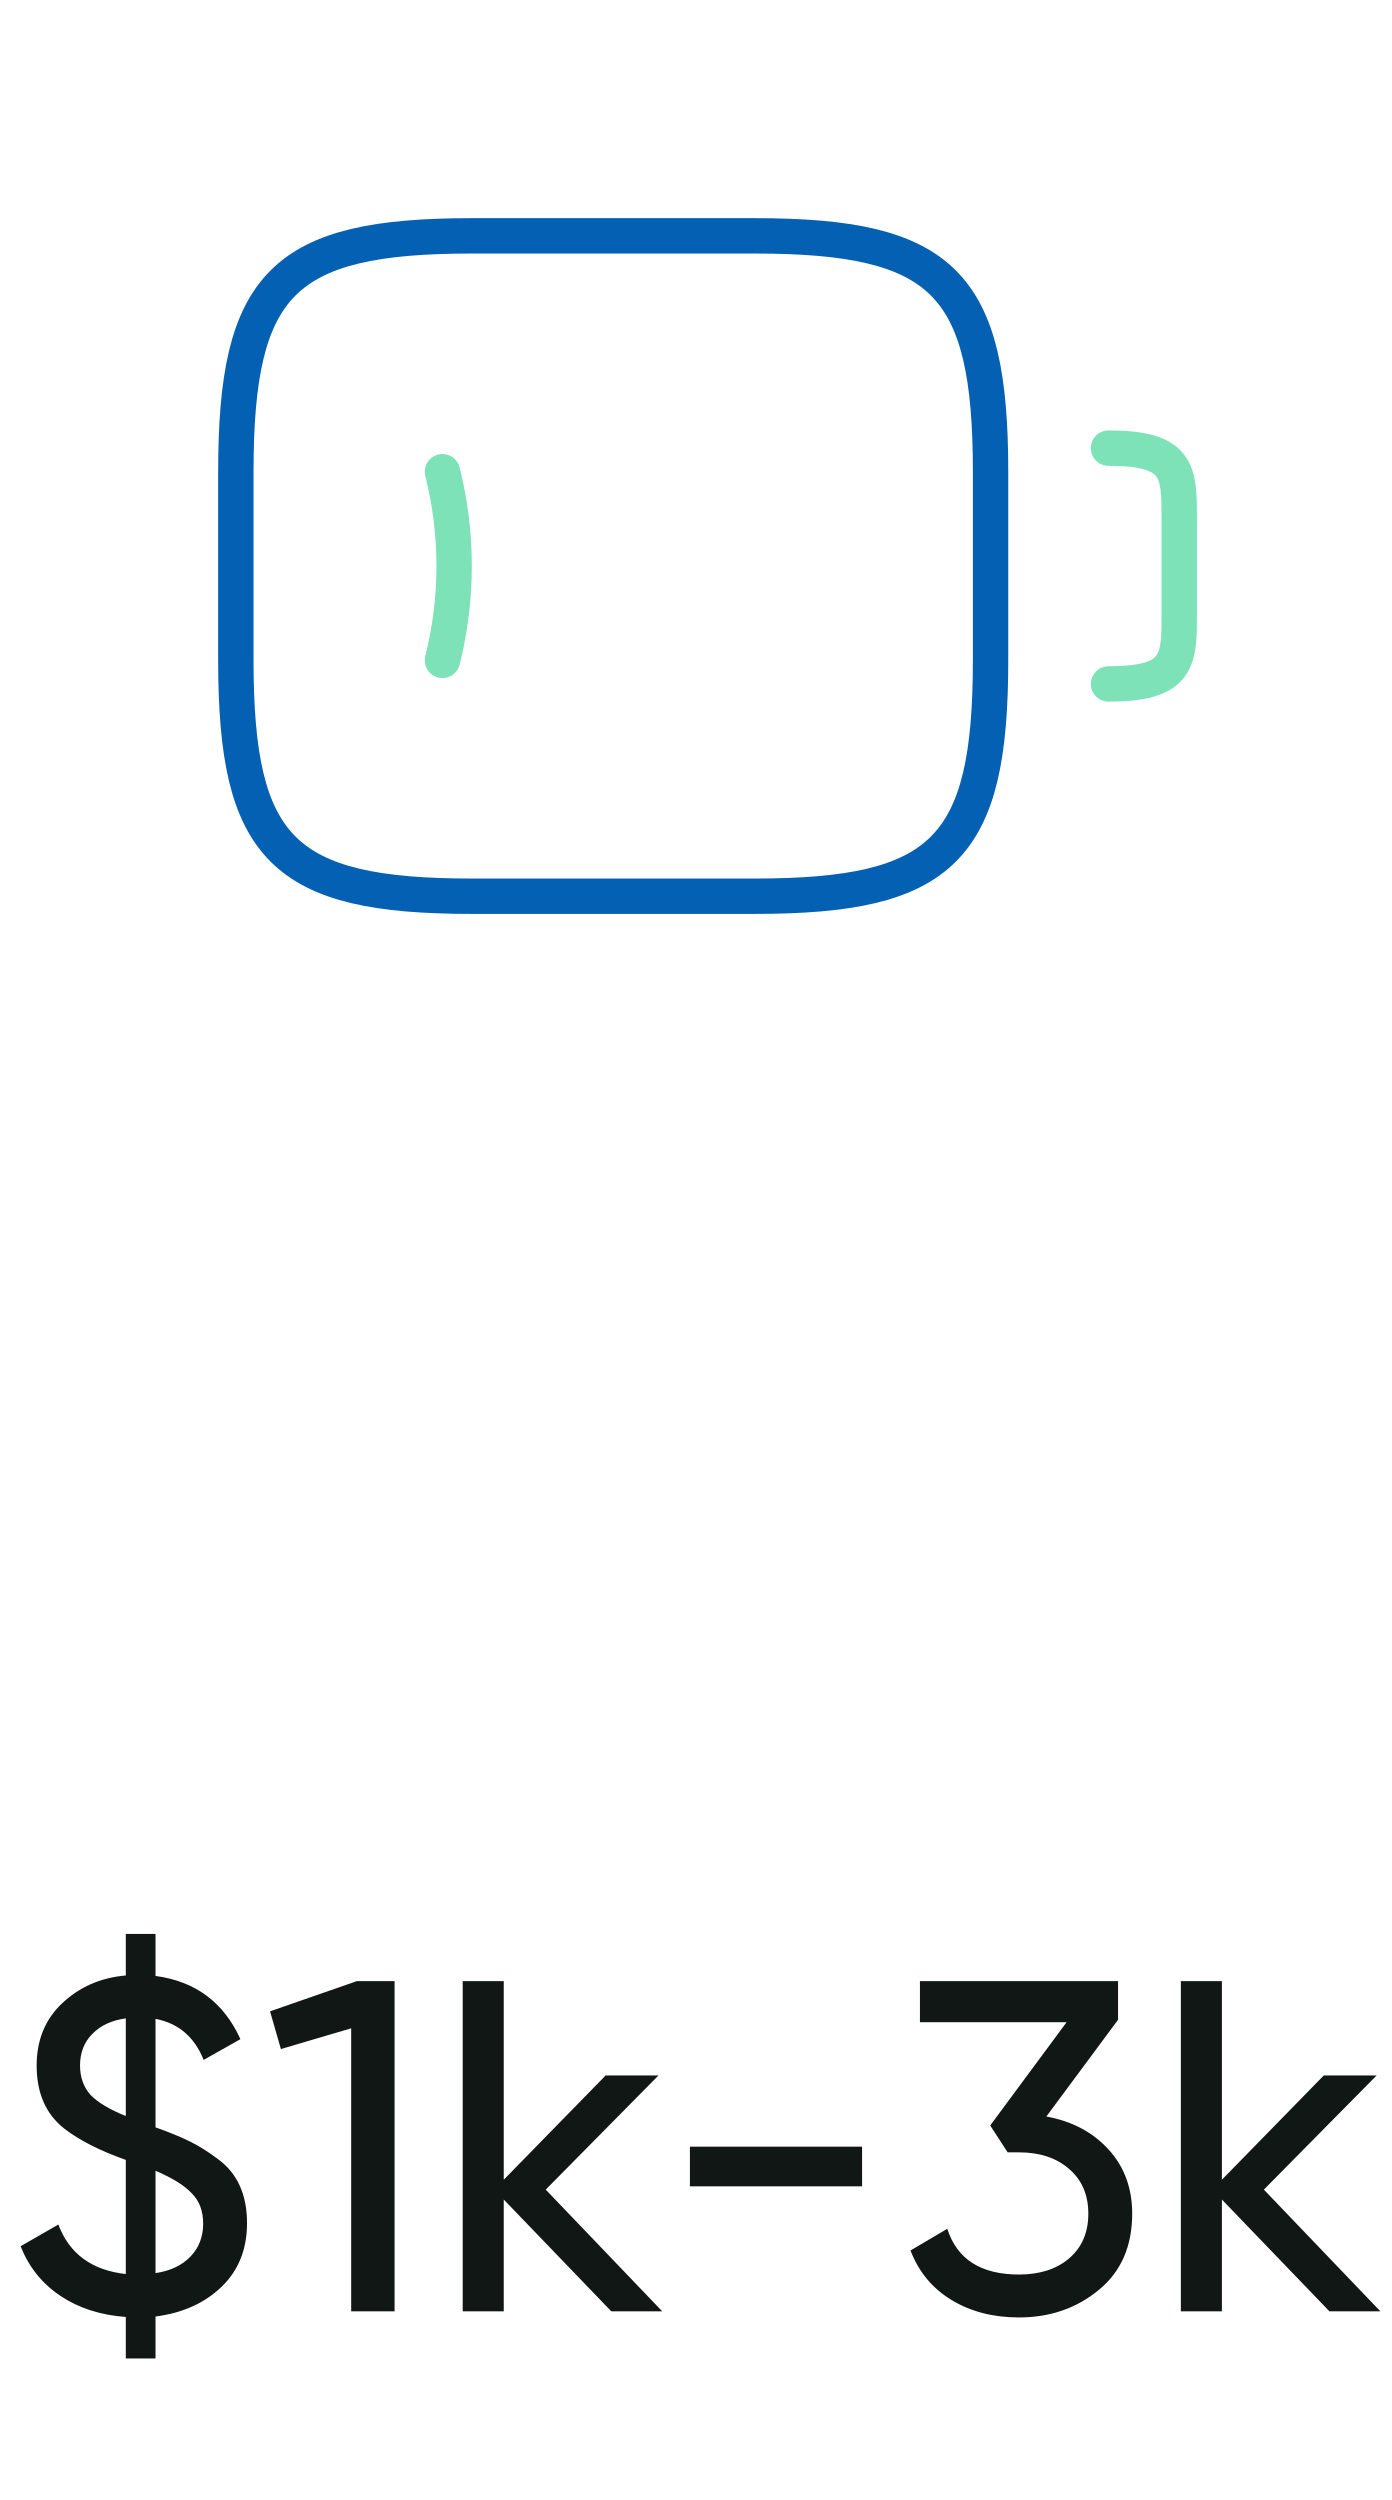
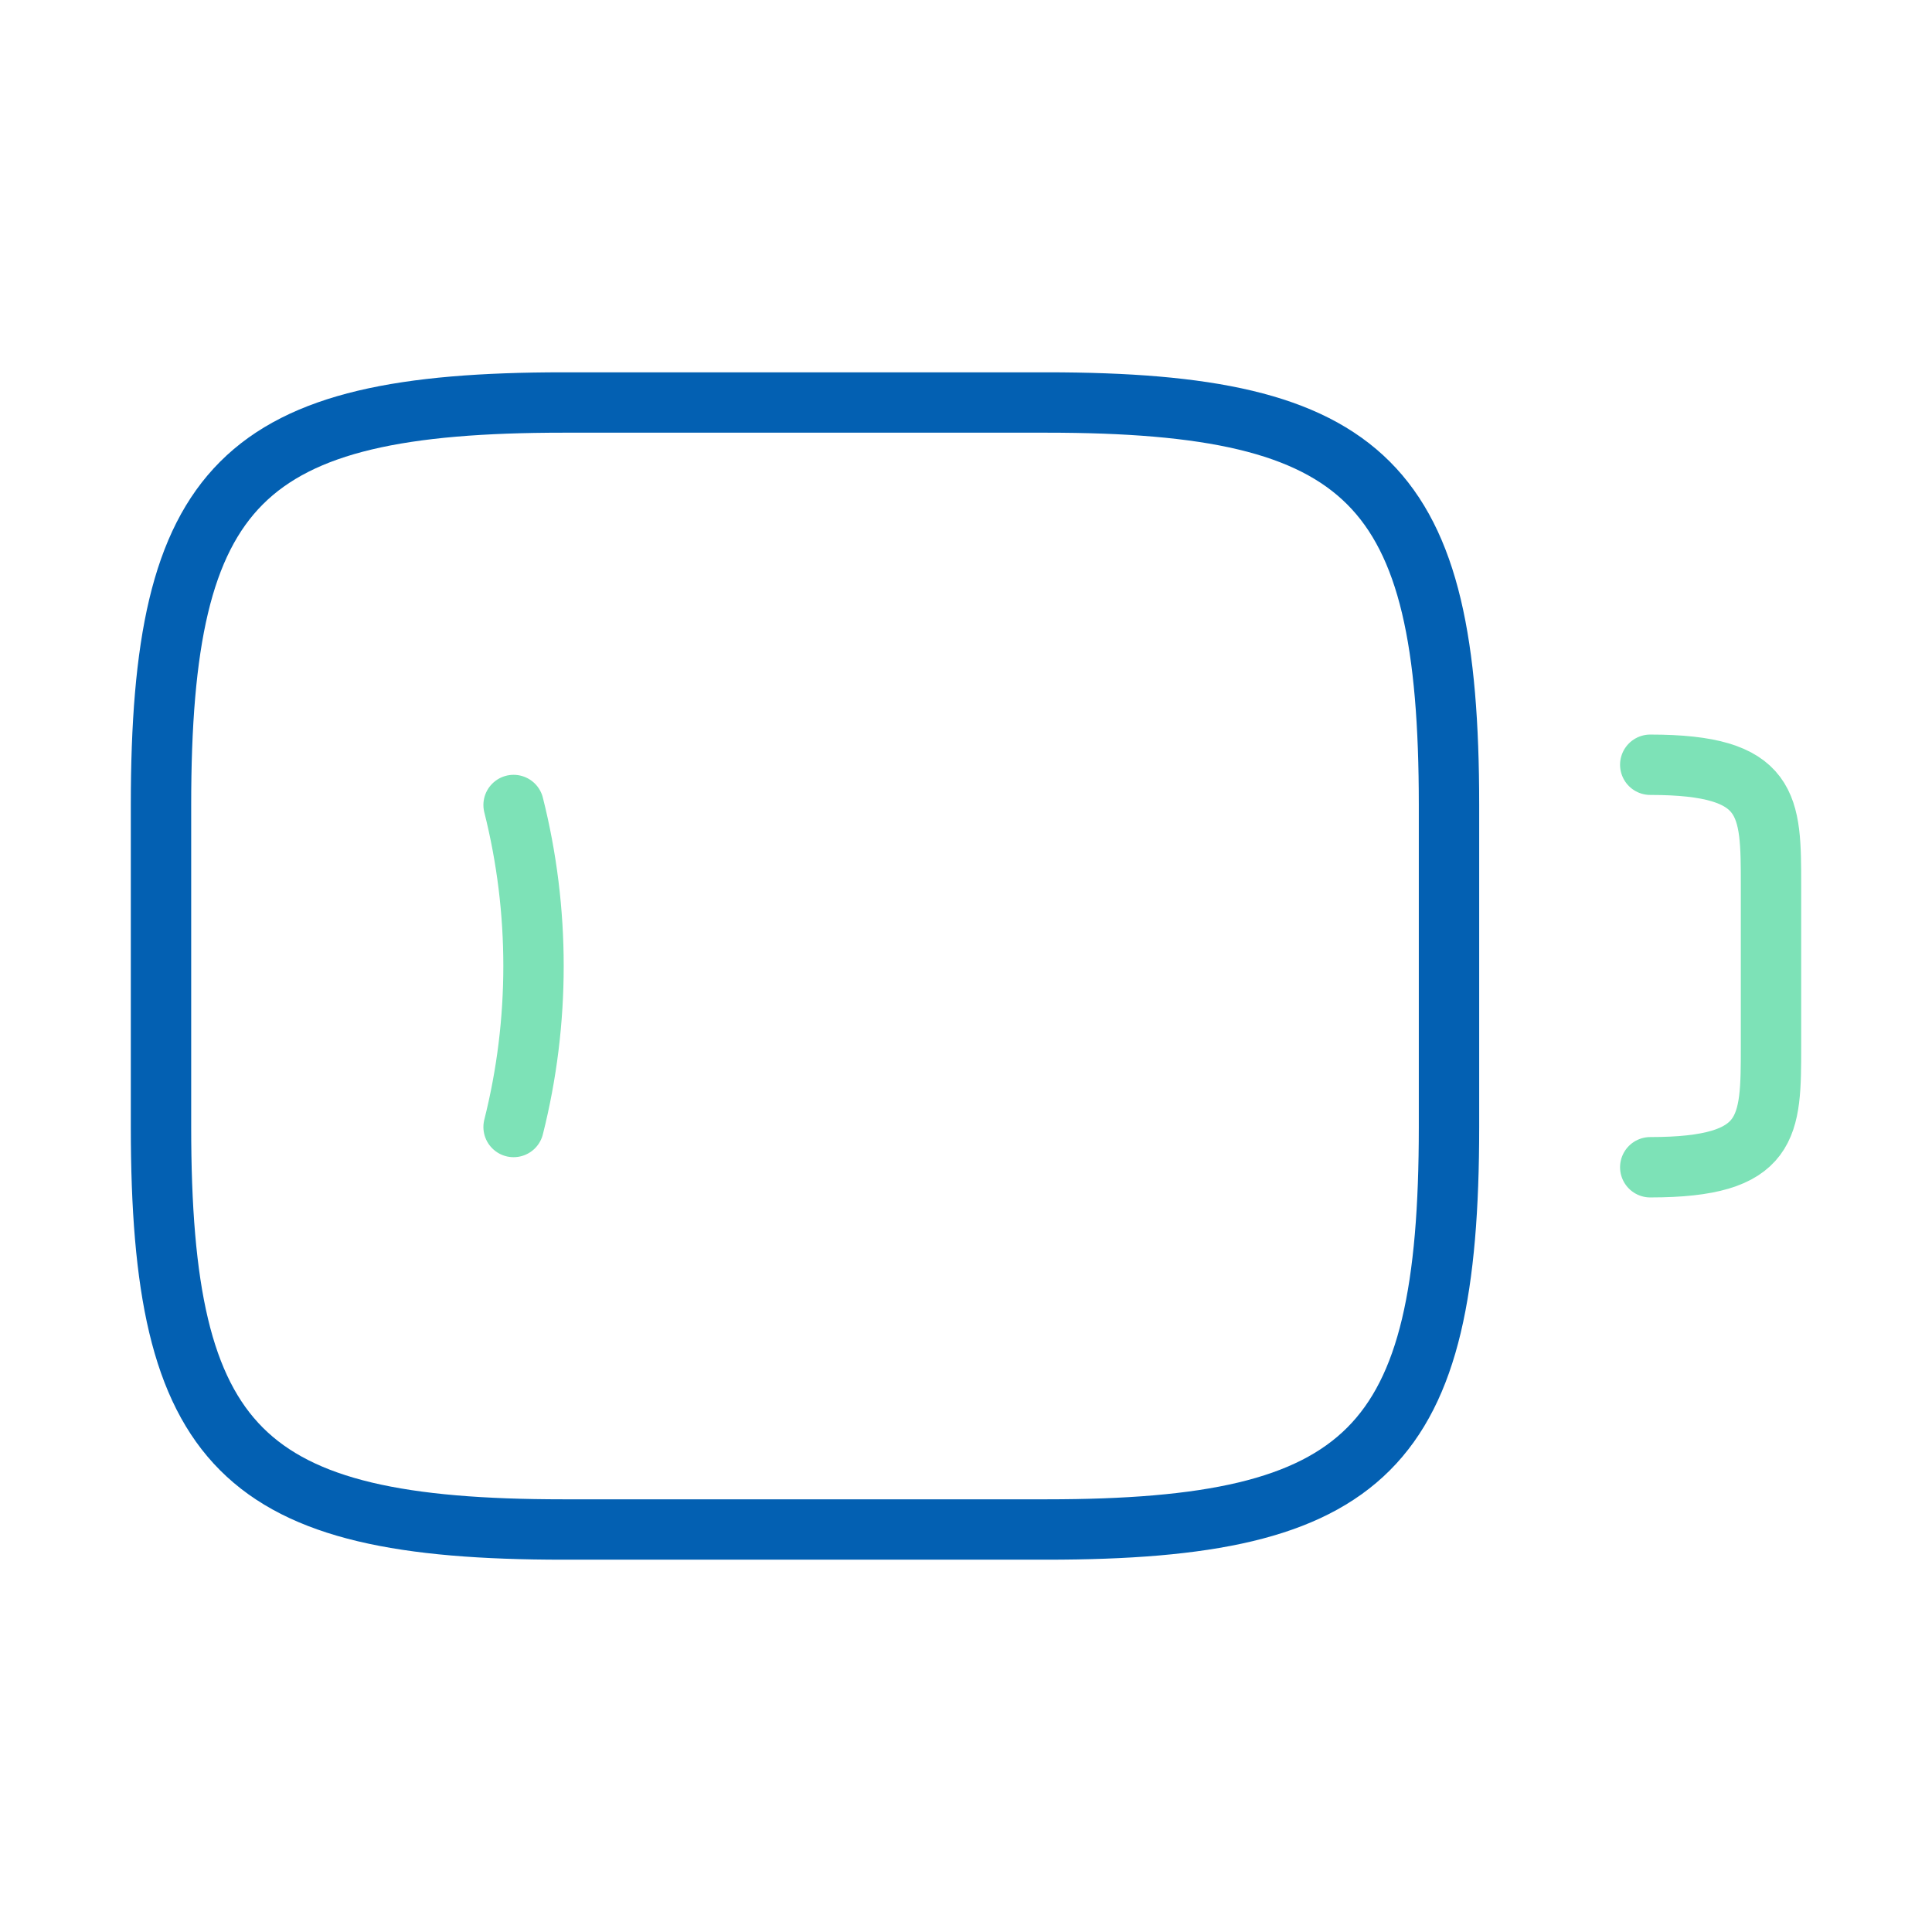
- <svg xmlns="http://www.w3.org/2000/svg" width="59" height="106" viewBox="0 0 59 106" fill="none">
-   <path d="M32 38H20C12 38 10 36 10 28V20C10 12 12 10 20 10H32C40 10 42 12 42 20V28C42 36 40 38 32 38Z" stroke="#0360B2" stroke-width="1.5" stroke-linecap="round" stroke-linejoin="round" />
-   <path d="M47 19C50 19 50 20 50 22V26C50 28 50 29 47 29" stroke="#7DE2B7" stroke-width="1.5" stroke-linecap="round" stroke-linejoin="round" />
-   <path d="M18.76 20C19.42 22.62 19.42 25.38 18.76 28" stroke="#7DE2B7" stroke-width="1.5" stroke-linecap="round" stroke-linejoin="round" />
-   <path d="M10.474 94.26C10.474 95.367 10.114 96.267 9.394 96.96C8.674 97.653 7.74 98.073 6.594 98.22V100H5.334V98.24C4.254 98.16 3.327 97.86 2.554 97.34C1.78 96.82 1.22 96.12 0.874 95.24L2.474 94.32C2.94 95.56 3.894 96.26 5.334 96.42V91.58C4.24 91.193 3.374 90.753 2.734 90.26C1.947 89.647 1.554 88.753 1.554 87.58C1.554 86.5 1.914 85.62 2.634 84.94C3.367 84.247 4.267 83.853 5.334 83.76V82H6.594V83.78C8.287 84.007 9.487 84.9 10.194 86.46L8.634 87.34C8.247 86.367 7.567 85.787 6.594 85.6V90.2C7.194 90.413 7.681 90.613 8.054 90.8C8.454 91 8.847 91.247 9.234 91.54C10.06 92.14 10.474 93.047 10.474 94.26ZM3.394 87.58C3.394 88.073 3.541 88.487 3.834 88.82C4.141 89.14 4.641 89.44 5.334 89.72V85.58C4.734 85.66 4.261 85.88 3.914 86.24C3.567 86.587 3.394 87.033 3.394 87.58ZM6.594 92.04V96.38C7.221 96.287 7.714 96.053 8.074 95.68C8.434 95.307 8.614 94.84 8.614 94.28C8.614 93.747 8.454 93.32 8.134 93C7.827 92.667 7.314 92.347 6.594 92.04ZM11.45 85.28L15.13 84H16.73V98H14.89V86L11.91 86.88L11.45 85.28ZM23.139 92.84L28.079 98H25.919L21.359 93.26V98H19.619V84H21.359V92.42L25.679 88H27.919L23.139 92.84ZM36.552 92.7H29.252V91.02H36.552V92.7ZM47.405 85.64L44.365 89.74C45.458 89.94 46.338 90.407 47.005 91.14C47.672 91.873 48.005 92.78 48.005 93.86C48.005 95.233 47.538 96.307 46.605 97.08C45.658 97.867 44.525 98.26 43.205 98.26C42.112 98.26 41.158 98.013 40.345 97.52C39.532 97.027 38.952 96.327 38.605 95.42L40.165 94.5C40.578 95.793 41.592 96.44 43.205 96.44C44.085 96.44 44.792 96.213 45.325 95.76C45.872 95.293 46.145 94.66 46.145 93.86C46.145 93.06 45.872 92.427 45.325 91.96C44.792 91.493 44.085 91.26 43.205 91.26H42.725L41.985 90.12L45.225 85.74H39.005V84H47.405V85.64ZM53.588 92.84L58.528 98H56.368L51.808 93.26V98H50.068V84H51.808V92.42L56.128 88H58.368L53.588 92.84Z" fill="#111714" />
+ <svg xmlns="http://www.w3.org/2000/svg" width="48" height="48" viewBox="0 0 48 48" fill="none">
+   <path d="M26 38H14C6 38 4 36 4 28V20C4 12 6 10 14 10H26C34 10 36 12 36 20V28C36 36 34 38 26 38Z" stroke="#0360B2" stroke-width="1.5" stroke-linecap="round" stroke-linejoin="round" />
+   <path d="M41 19C44 19 44 20 44 22V26C44 28 44 29 41 29" stroke="#7DE2B7" stroke-width="1.5" stroke-linecap="round" stroke-linejoin="round" />
+   <path d="M12.76 20C13.42 22.62 13.42 25.38 12.76 28" stroke="#7DE2B7" stroke-width="1.5" stroke-linecap="round" stroke-linejoin="round" />
</svg>
